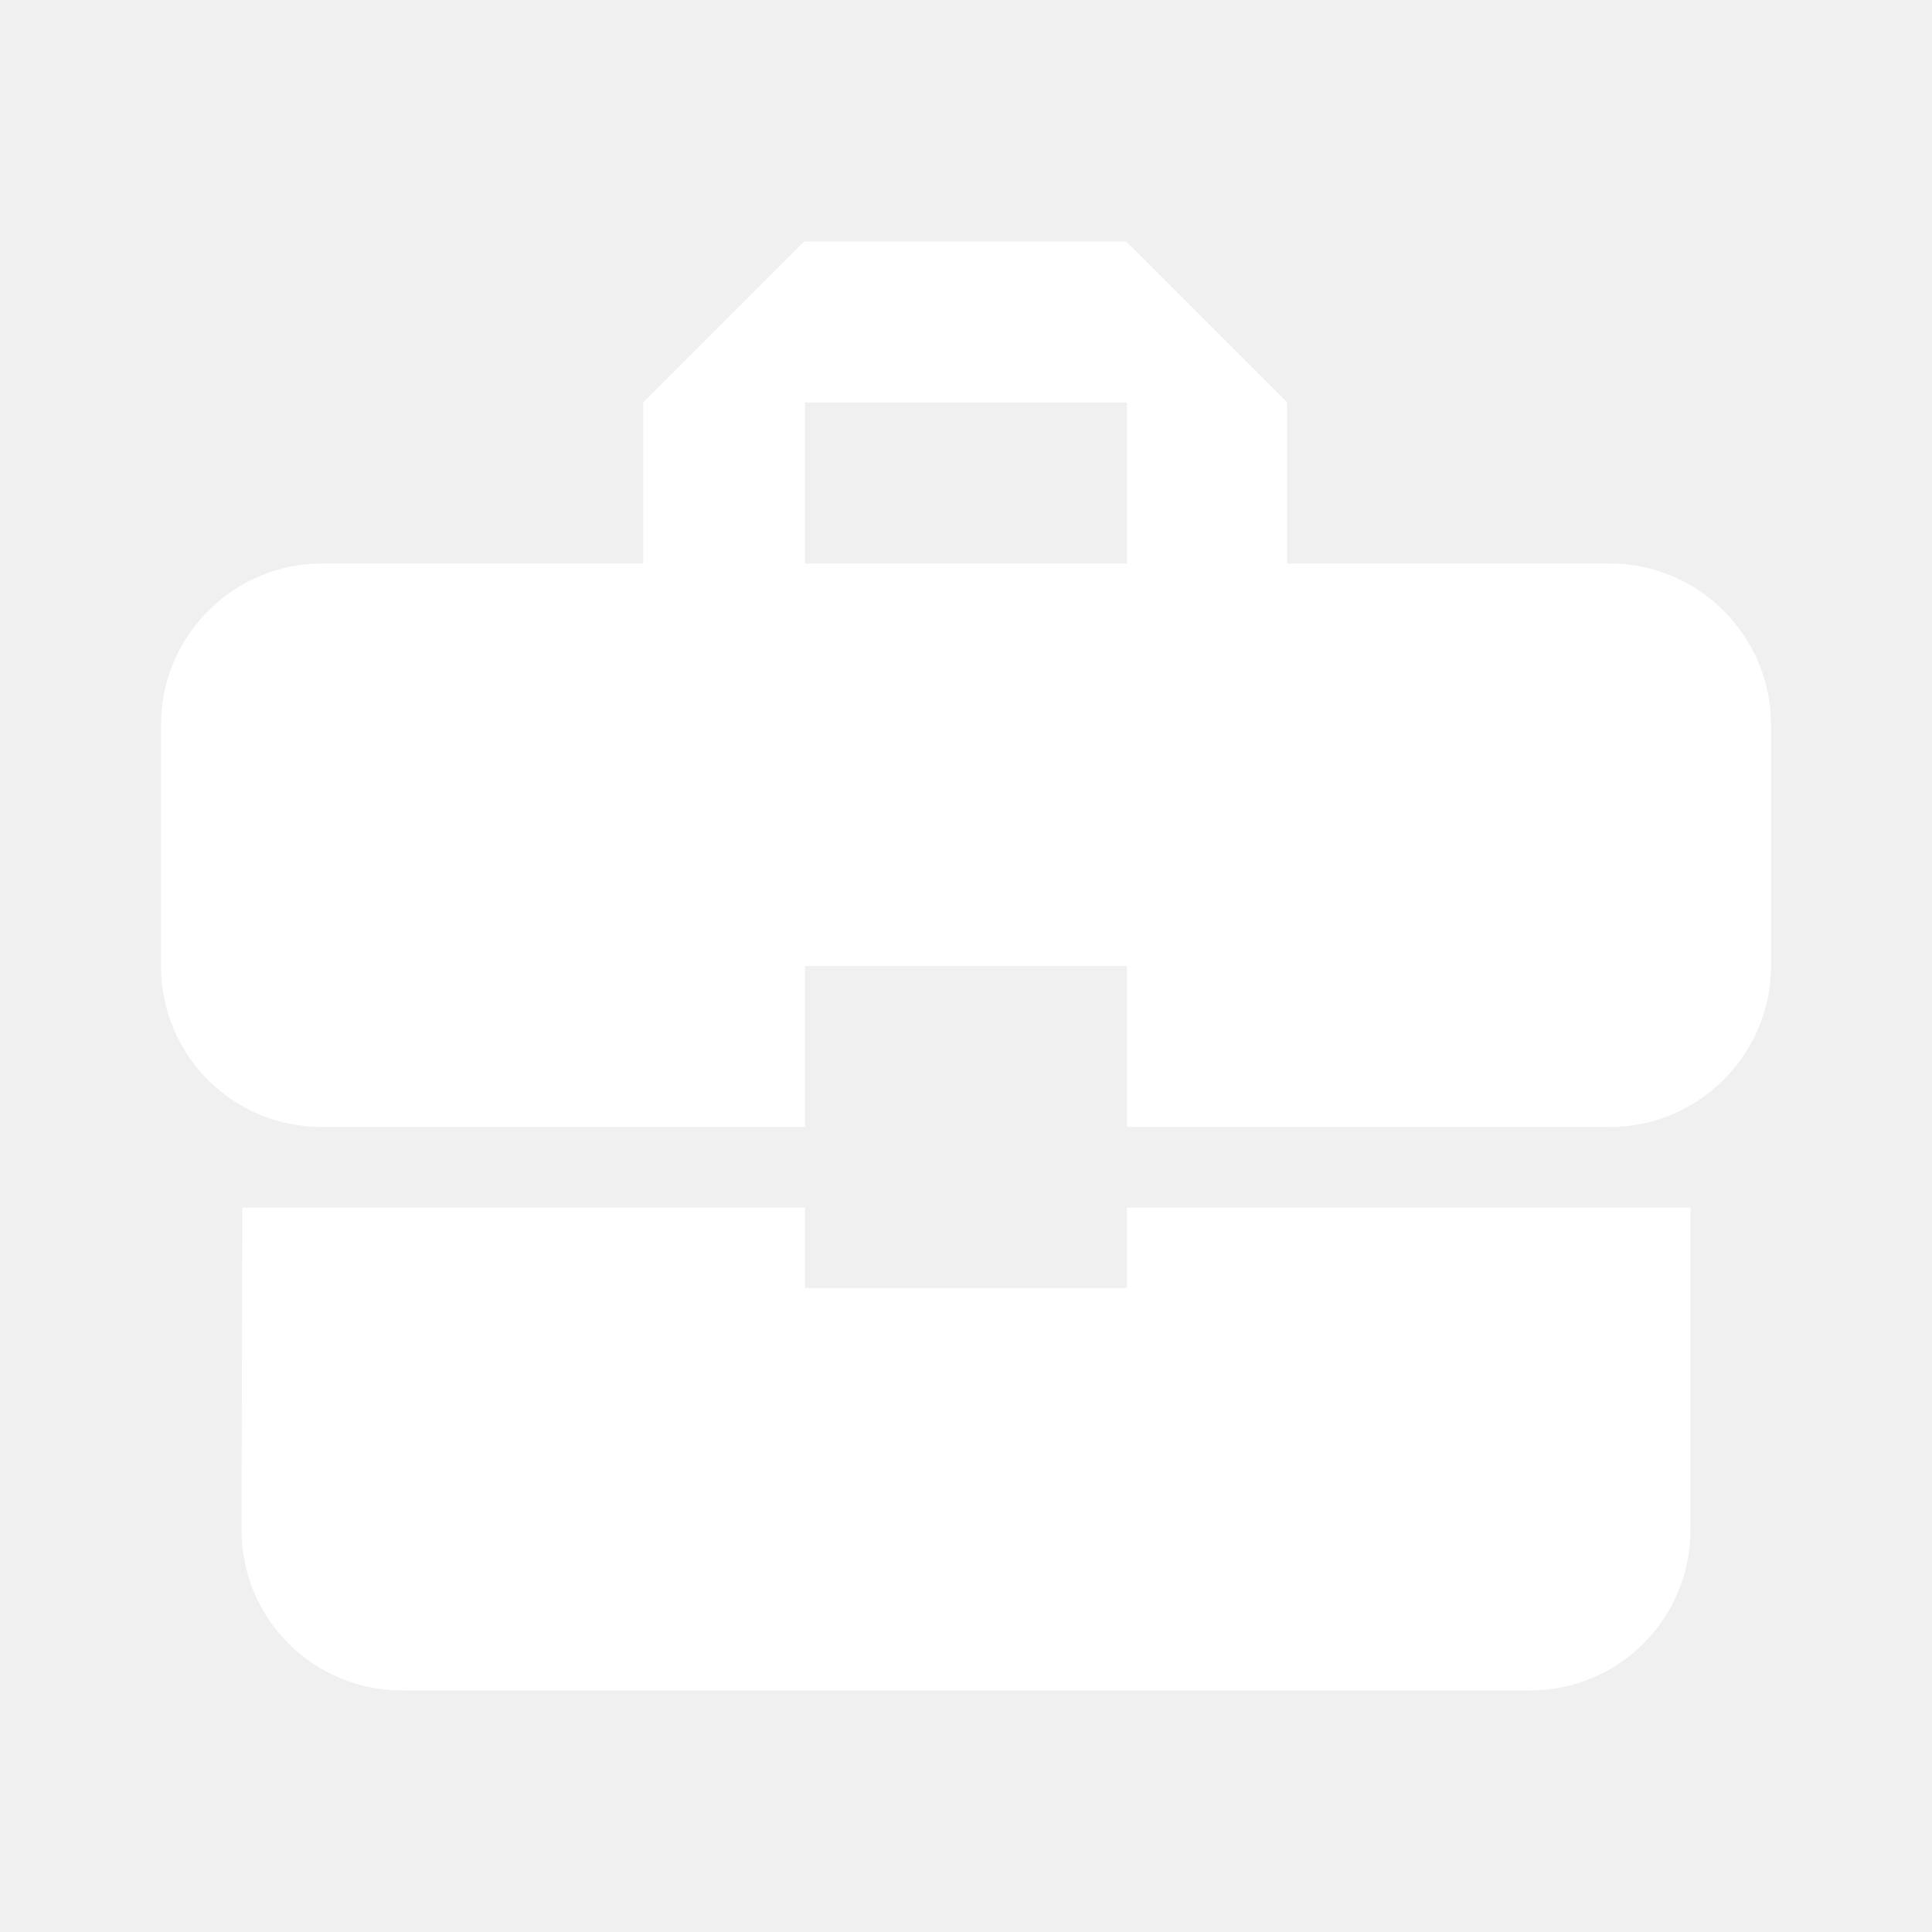
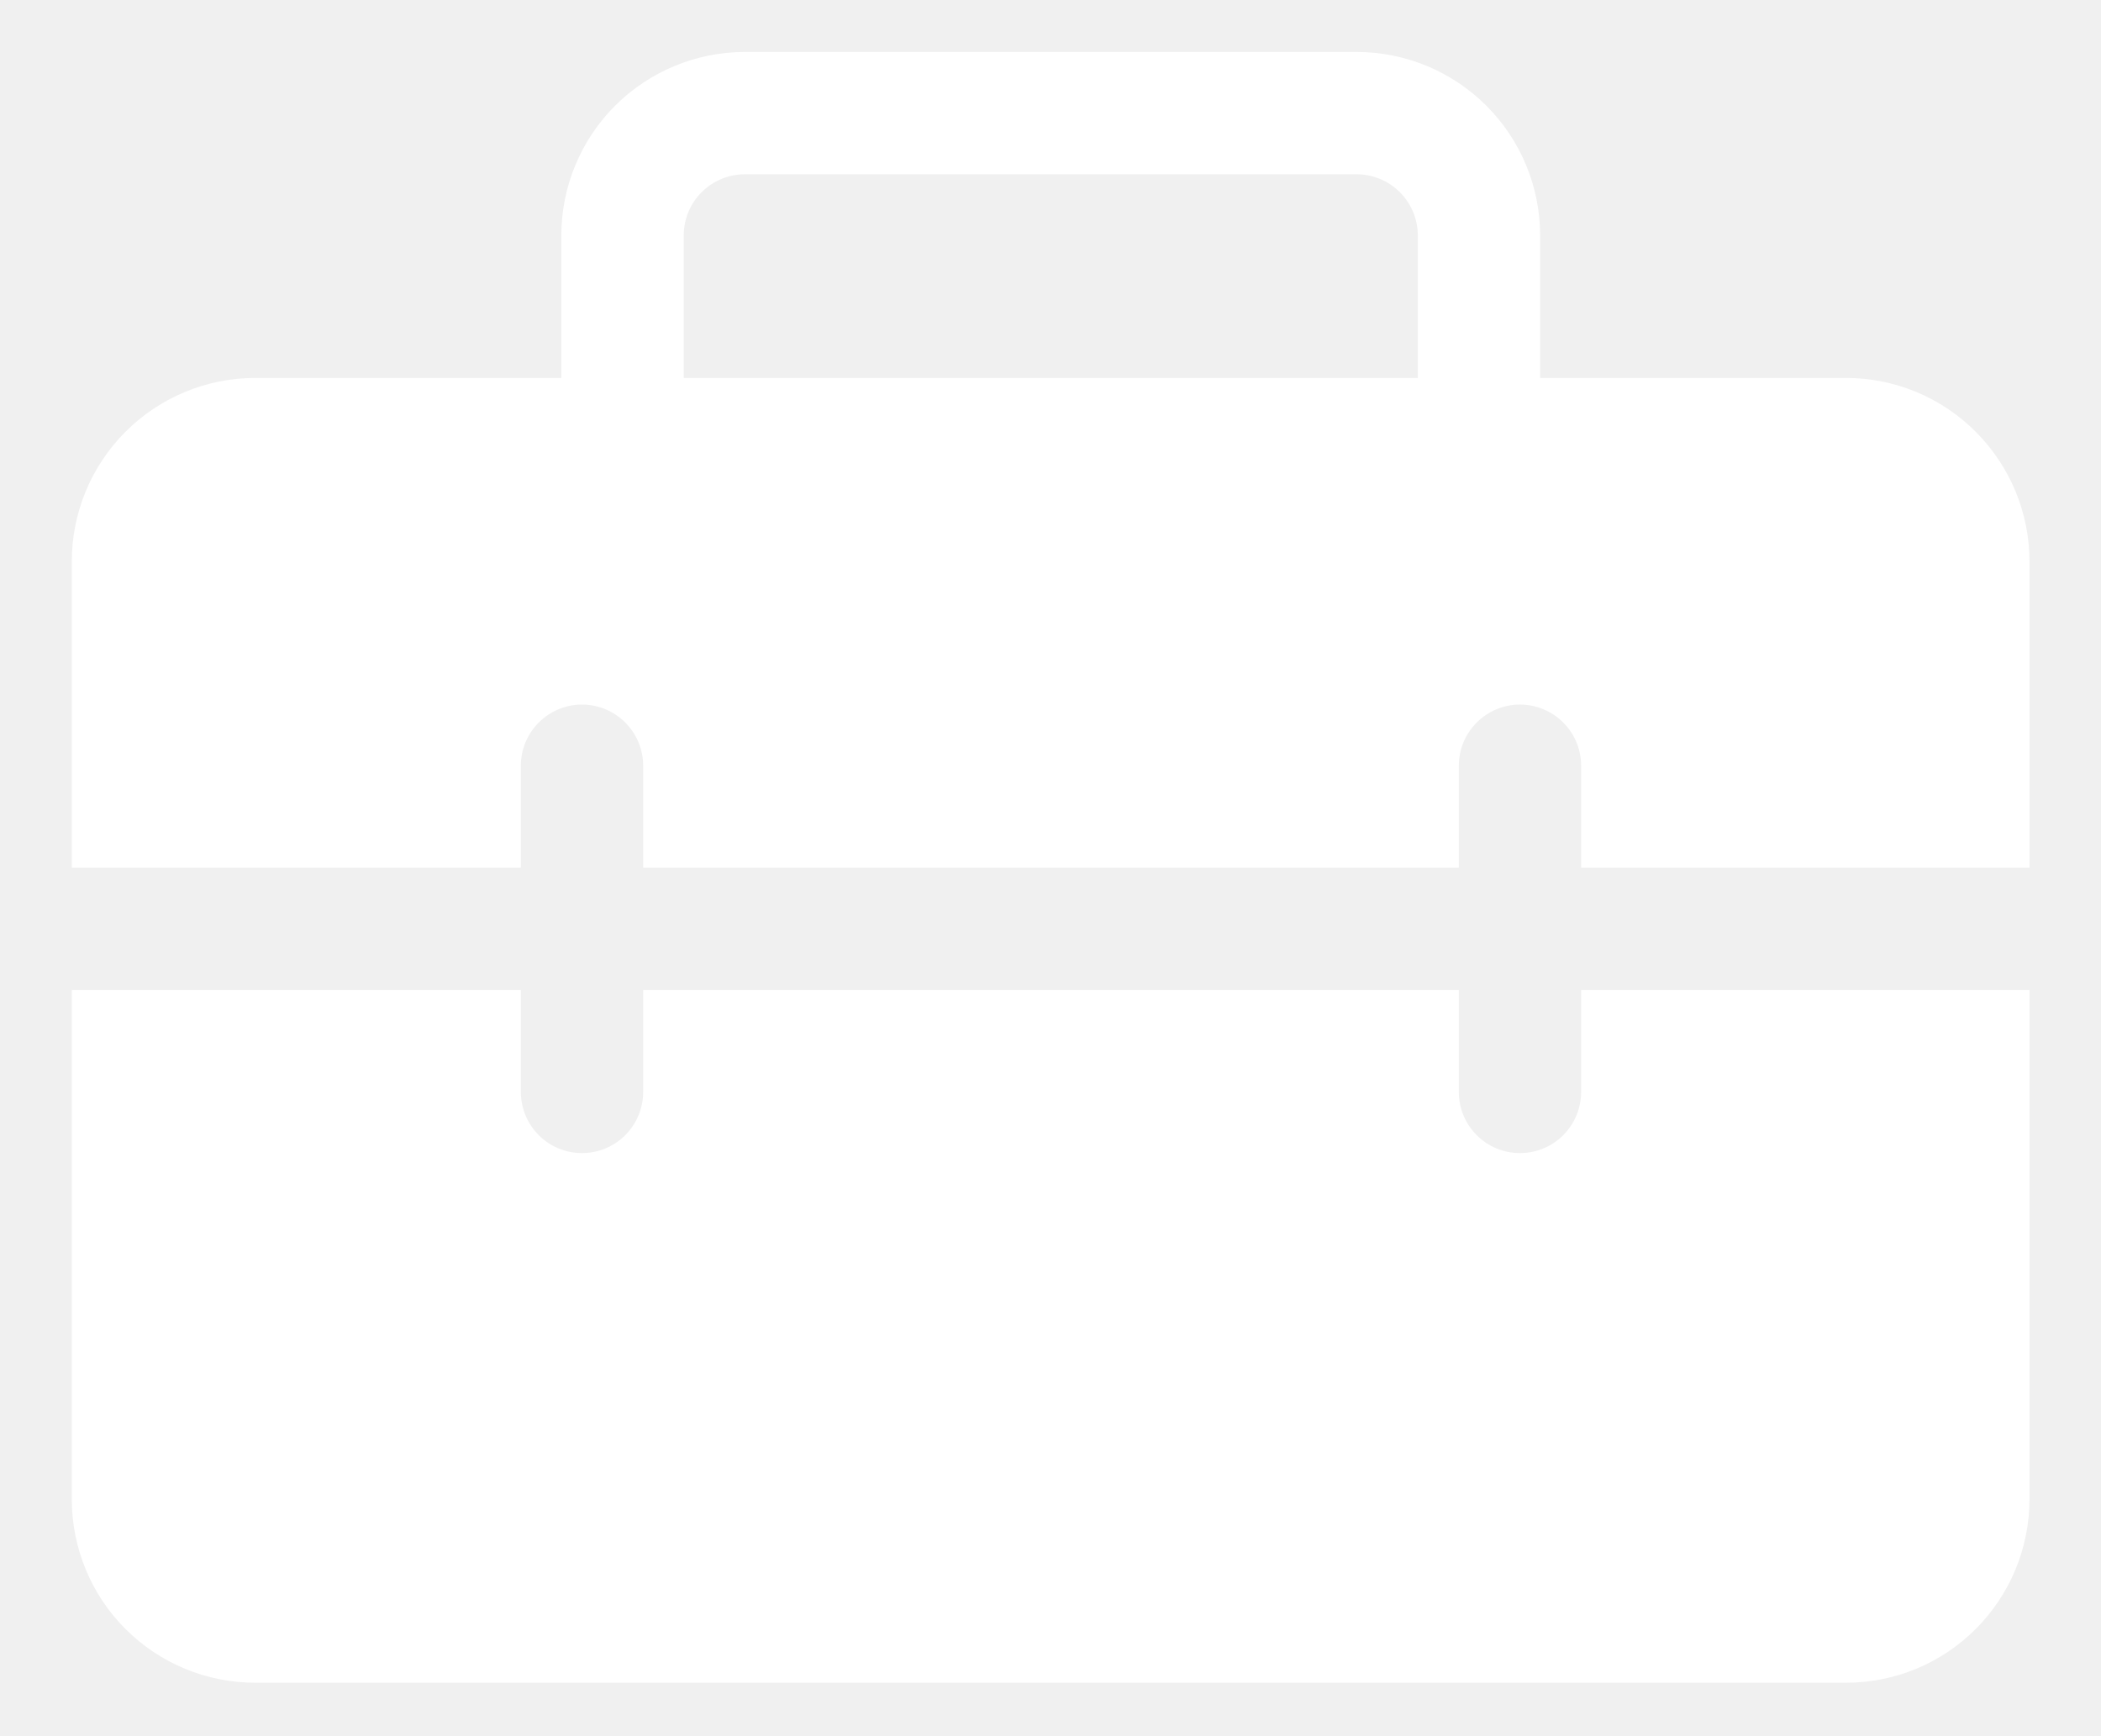
- <svg xmlns="http://www.w3.org/2000/svg" width="24" height="24" viewBox="0 0 24 24" fill="none">
-   <path d="M10 16V15H3.01L3 19C3 20.11 3.89 21 5 21H19C20.11 21 21 20.11 21 19V15H14V16H10ZM20 7H15.99V5L13.99 3H9.99L7.99 5V7H4C2.9 7 2 7.9 2 9V12C2 13.11 2.89 14 4 14H10V12H14V14H20C21.1 14 22 13.1 22 12V9C22 7.9 21.1 7 20 7ZM14 7H10V5H14V7Z" fill="white" />
+ <svg xmlns="http://www.w3.org/2000/svg" width="23" height="19" viewBox="0 0 23 19" fill="none">
+   <path d="M6.145 2.578V4.138H2.795C2.262 4.138 1.751 4.35 1.374 4.727C0.997 5.104 0.786 5.615 0.786 6.147V9.5H5.702V8.384C5.702 8.206 5.772 8.036 5.898 7.911C6.023 7.785 6.194 7.714 6.371 7.714C6.549 7.714 6.719 7.785 6.845 7.911C6.97 8.036 7.041 8.206 7.041 8.384V9.5H15.97V8.384C15.97 8.206 16.04 8.036 16.166 7.911C16.291 7.785 16.462 7.714 16.639 7.714C16.817 7.714 16.987 7.785 17.113 7.911C17.238 8.036 17.309 8.206 17.309 8.384V9.5H22.217V6.147C22.217 5.615 22.005 5.104 21.628 4.727C21.252 4.35 20.741 4.138 20.208 4.138H16.86V2.578C16.86 2.314 16.808 2.053 16.707 1.809C16.606 1.565 16.458 1.344 16.271 1.157C16.085 0.971 15.863 0.823 15.62 0.722C15.376 0.621 15.115 0.569 14.851 0.569H8.154C7.622 0.569 7.111 0.781 6.734 1.157C6.357 1.534 6.145 2.045 6.145 2.578H6.145ZM8.153 1.908H14.851C15.028 1.908 15.199 1.979 15.324 2.104C15.45 2.23 15.521 2.4 15.521 2.578V4.138H7.485V2.578C7.485 2.4 7.555 2.23 7.681 2.104C7.806 1.979 7.977 1.908 8.154 1.908H8.153ZM22.217 10.839H17.309V11.956C17.309 12.133 17.238 12.303 17.113 12.429C16.987 12.555 16.817 12.625 16.639 12.625C16.462 12.625 16.291 12.555 16.166 12.429C16.04 12.303 15.97 12.133 15.97 11.956V10.839H7.041V11.956C7.041 12.133 6.97 12.303 6.845 12.429C6.719 12.555 6.549 12.625 6.371 12.625C6.194 12.625 6.023 12.555 5.898 12.429C5.772 12.303 5.702 12.133 5.702 11.956V10.839H0.786V16.415C0.786 16.948 0.997 17.459 1.374 17.836C1.751 18.213 2.262 18.424 2.795 18.424H20.208C20.741 18.424 21.252 18.213 21.628 17.836C22.005 17.459 22.217 16.948 22.217 16.415V10.839Z" fill="white" />
</svg>
